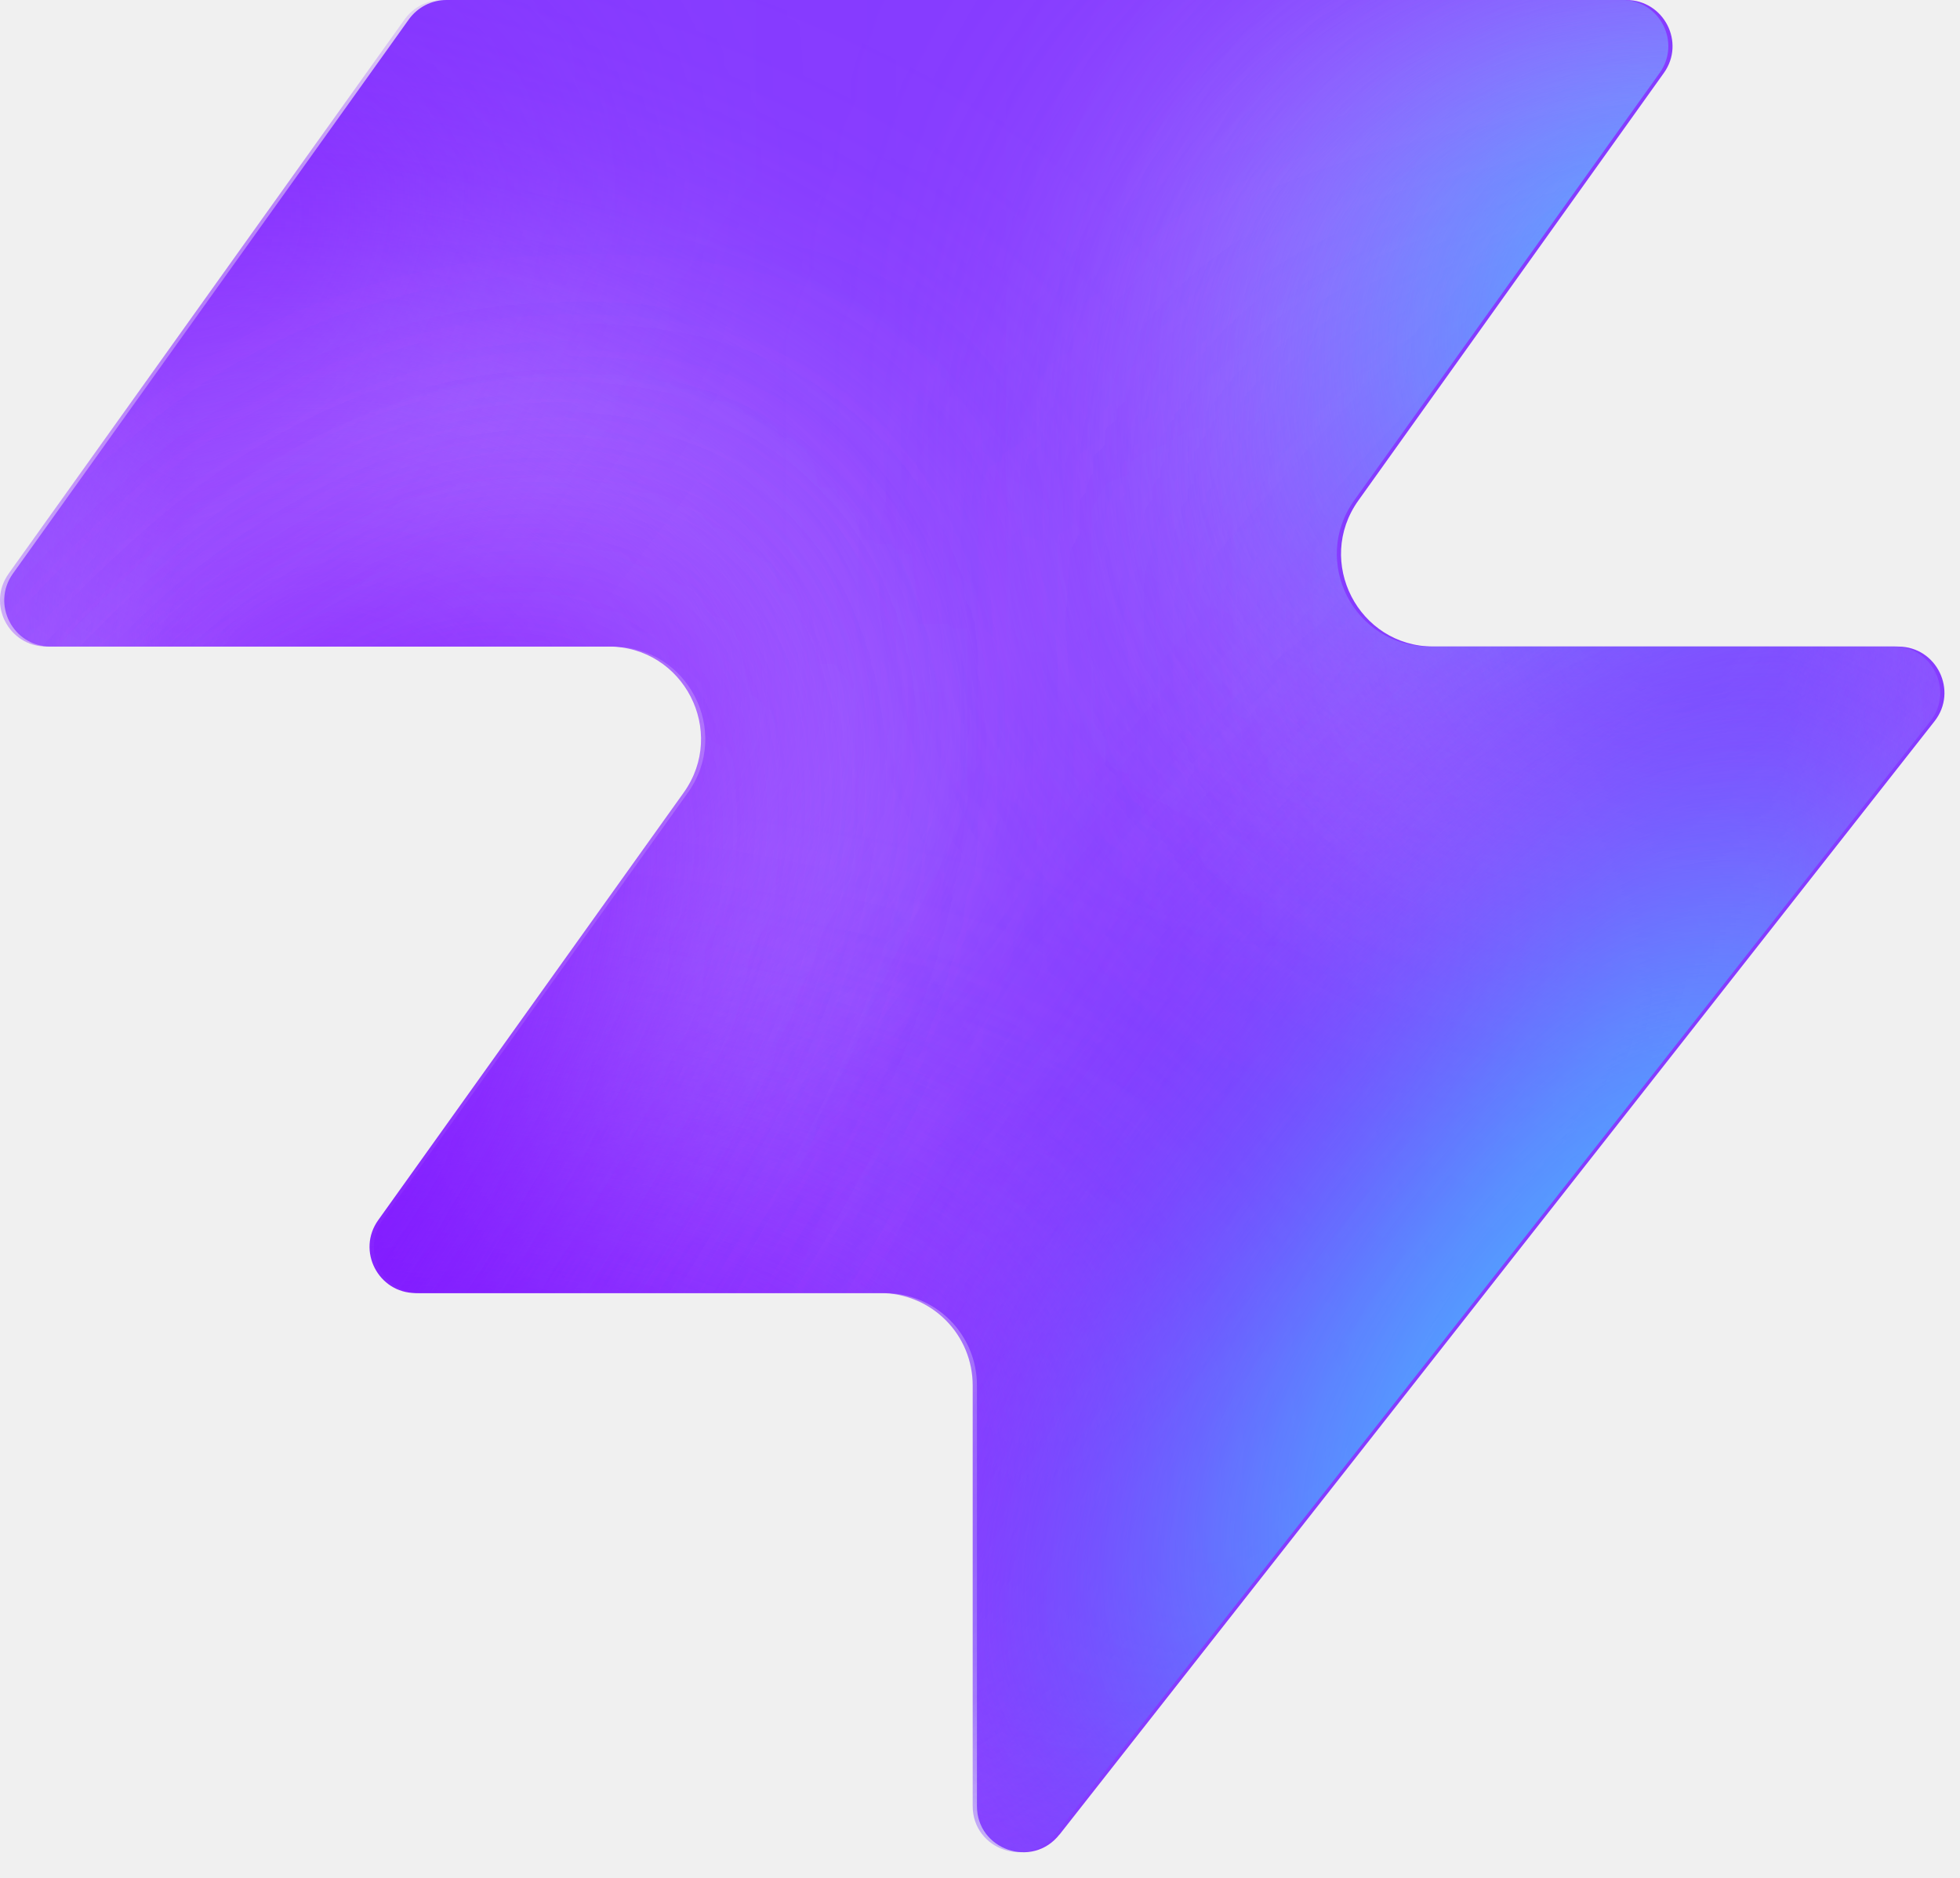
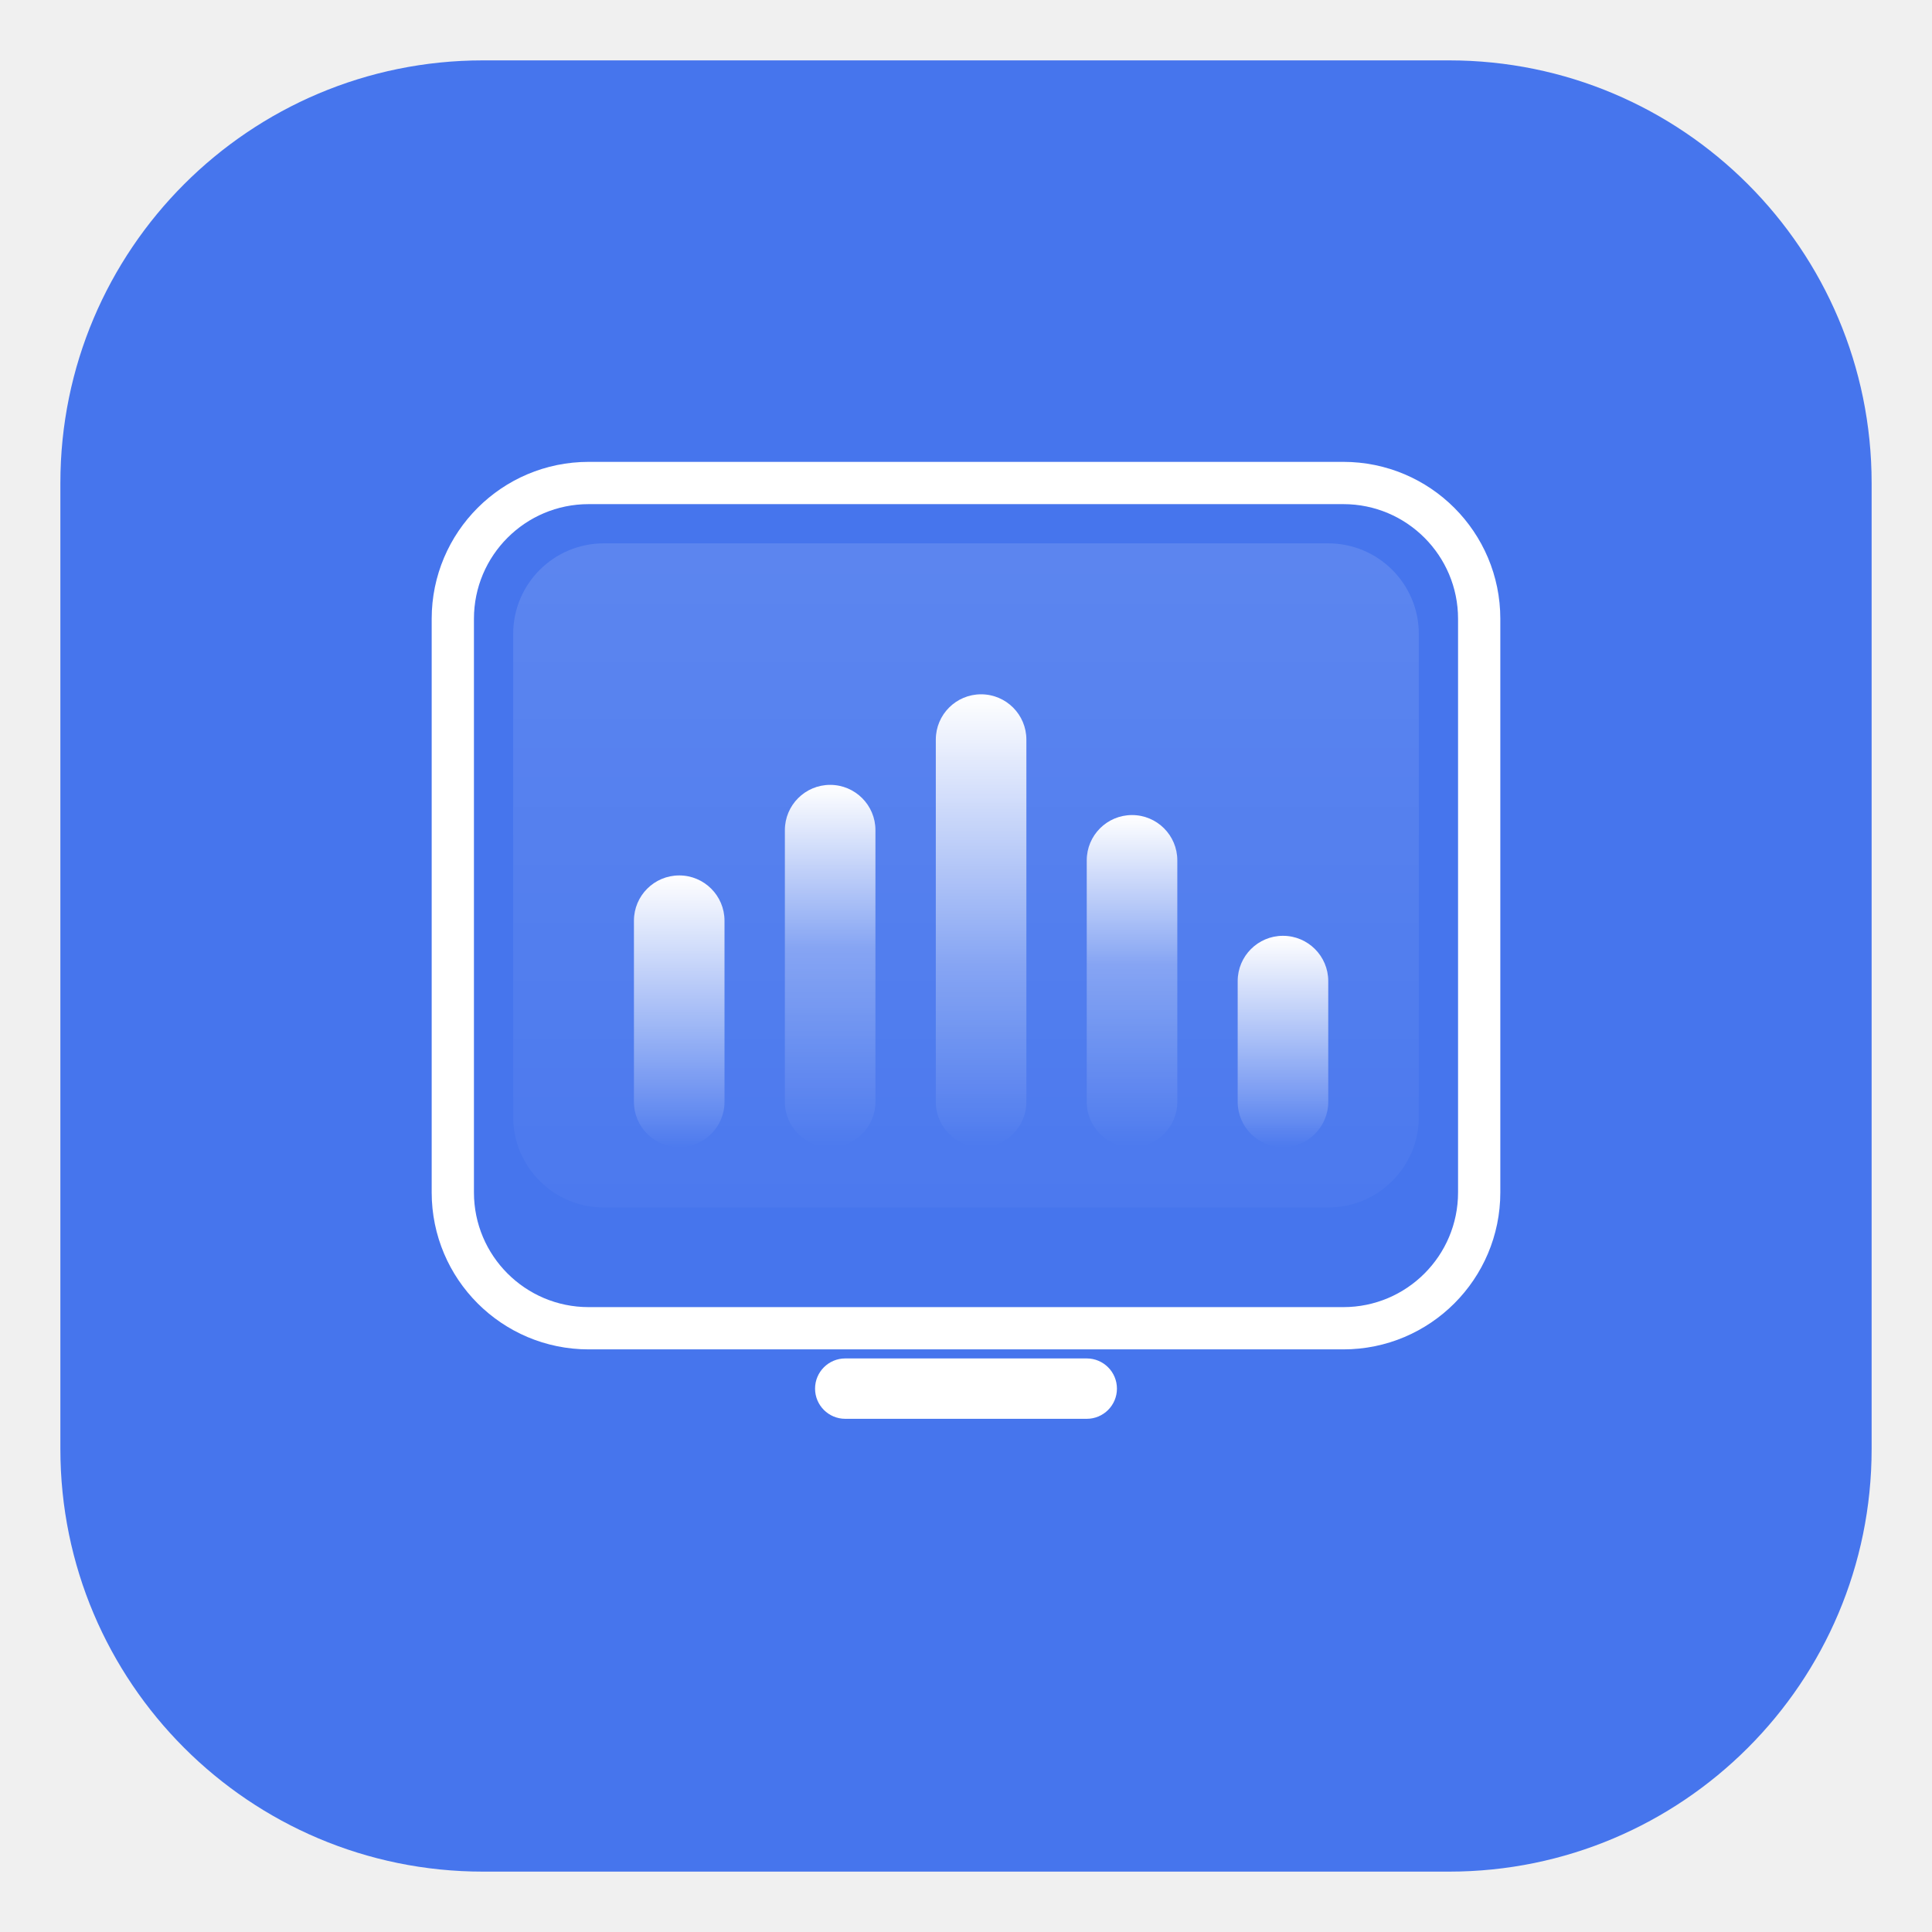
- <svg xmlns="http://www.w3.org/2000/svg" width="48" height="46" fill="none" viewBox="0 0 48 46">
-   <path fill="#863bff" d="M25.946 44.938c-.664.845-2.021.375-2.021-.698V33.937a2.26 2.26 0 0 0-2.262-2.262H10.287c-.92 0-1.456-1.04-.92-1.788l7.48-10.471c1.07-1.497 0-3.578-1.842-3.578H1.237c-.92 0-1.456-1.04-.92-1.788L10.013.474c.214-.297.556-.474.92-.474h28.894c.92 0 1.456 1.04.92 1.788l-7.48 10.471c-1.07 1.498 0 3.579 1.842 3.579h11.377c.943 0 1.473 1.088.89 1.83L25.947 44.94z" style="fill:#863bff;fill:color(display-p3 .525 .23 1);fill-opacity:1" />
-   <mask id="a" width="48" height="46" x="0" y="0" maskUnits="userSpaceOnUse" style="mask-type:alpha">
-     <path fill="#000" d="M25.842 44.938c-.664.844-2.021.375-2.021-.698V33.937a2.26 2.26 0 0 0-2.262-2.262H10.183c-.92 0-1.456-1.04-.92-1.788l7.48-10.471c1.07-1.498 0-3.579-1.842-3.579H1.133c-.92 0-1.456-1.04-.92-1.787L9.91.473c.214-.297.556-.474.92-.474h28.894c.92 0 1.456 1.04.92 1.788l-7.48 10.471c-1.07 1.498 0 3.578 1.842 3.578h11.377c.943 0 1.473 1.088.89 1.832L25.843 44.94z" style="fill:#000;fill-opacity:1" />
-   </mask>
-   <g mask="url(#a)">
-     <g filter="url(#b)">
-       <ellipse cx="5.508" cy="14.704" fill="#ede6ff" rx="5.508" ry="14.704" style="fill:#ede6ff;fill:color(display-p3 .927 .903 1);fill-opacity:1" transform="matrix(.00324 1 1 -.00324 -4.47 31.516)" />
-     </g>
-     <g filter="url(#c)">
-       <ellipse cx="10.399" cy="29.851" fill="#ede6ff" rx="10.399" ry="29.851" style="fill:#ede6ff;fill:color(display-p3 .927 .903 1);fill-opacity:1" transform="matrix(.00324 1 1 -.00324 -39.328 7.883)" />
-     </g>
-     <g filter="url(#d)">
-       <ellipse cx="5.508" cy="30.487" fill="#7e14ff" rx="5.508" ry="30.487" style="fill:#7e14ff;fill:color(display-p3 .492 .077 1);fill-opacity:1" transform="rotate(89.814 -25.913 -14.639)scale(1 -1)" />
-     </g>
-     <g filter="url(#e)">
-       <ellipse cx="5.508" cy="30.599" fill="#7e14ff" rx="5.508" ry="30.599" style="fill:#7e14ff;fill:color(display-p3 .492 .077 1);fill-opacity:1" transform="rotate(89.814 -32.644 -3.334)scale(1 -1)" />
-     </g>
-     <g filter="url(#f)">
-       <ellipse cx="5.508" cy="30.599" fill="#7e14ff" rx="5.508" ry="30.599" style="fill:#7e14ff;fill:color(display-p3 .492 .077 1);fill-opacity:1" transform="matrix(.00324 1 1 -.00324 -34.34 30.47)" />
-     </g>
-     <g filter="url(#g)">
-       <ellipse cx="14.072" cy="22.078" fill="#ede6ff" rx="14.072" ry="22.078" style="fill:#ede6ff;fill:color(display-p3 .927 .903 1);fill-opacity:1" transform="rotate(93.35 24.506 48.493)scale(-1 1)" />
-     </g>
-     <g filter="url(#h)">
-       <ellipse cx="3.47" cy="21.501" fill="#7e14ff" rx="3.47" ry="21.501" style="fill:#7e14ff;fill:color(display-p3 .492 .077 1);fill-opacity:1" transform="rotate(89.009 28.708 47.59)scale(-1 1)" />
-     </g>
-     <g filter="url(#i)">
-       <ellipse cx="3.47" cy="21.501" fill="#7e14ff" rx="3.47" ry="21.501" style="fill:#7e14ff;fill:color(display-p3 .492 .077 1);fill-opacity:1" transform="rotate(89.009 28.708 47.59)scale(-1 1)" />
-     </g>
-     <g filter="url(#j)">
-       <ellipse cx=".387" cy="8.972" fill="#7e14ff" rx="4.407" ry="29.108" style="fill:#7e14ff;fill:color(display-p3 .492 .077 1);fill-opacity:1" transform="rotate(39.51 .387 8.972)" />
-     </g>
-     <g filter="url(#k)">
-       <ellipse cx="47.523" cy="-6.092" fill="#7e14ff" rx="4.407" ry="29.108" style="fill:#7e14ff;fill:color(display-p3 .492 .077 1);fill-opacity:1" transform="rotate(37.892 47.523 -6.092)" />
-     </g>
-     <g filter="url(#l)">
-       <ellipse cx="41.412" cy="6.333" fill="#47bfff" rx="5.971" ry="9.665" style="fill:#47bfff;fill:color(display-p3 .28 .748 1);fill-opacity:1" transform="rotate(37.892 41.412 6.333)" />
-     </g>
-     <g filter="url(#m)">
-       <ellipse cx="-1.879" cy="38.332" fill="#7e14ff" rx="4.407" ry="29.108" style="fill:#7e14ff;fill:color(display-p3 .492 .077 1);fill-opacity:1" transform="rotate(37.892 -1.88 38.332)" />
-     </g>
-     <g filter="url(#n)">
-       <ellipse cx="-1.879" cy="38.332" fill="#7e14ff" rx="4.407" ry="29.108" style="fill:#7e14ff;fill:color(display-p3 .492 .077 1);fill-opacity:1" transform="rotate(37.892 -1.88 38.332)" />
-     </g>
-     <g filter="url(#o)">
-       <ellipse cx="35.651" cy="29.907" fill="#7e14ff" rx="4.407" ry="29.108" style="fill:#7e14ff;fill:color(display-p3 .492 .077 1);fill-opacity:1" transform="rotate(37.892 35.651 29.907)" />
-     </g>
-     <g filter="url(#p)">
-       <ellipse cx="38.418" cy="32.4" fill="#47bfff" rx="5.971" ry="15.297" style="fill:#47bfff;fill:color(display-p3 .28 .748 1);fill-opacity:1" transform="rotate(37.892 38.418 32.4)" />
-     </g>
-   </g>
+ <svg xmlns="http://www.w3.org/2000/svg" viewBox="0 0 128 128" width="128" height="128">
  <defs>
-     <filter id="b" width="60.045" height="41.654" x="-19.77" y="16.149" color-interpolation-filters="sRGB" filterUnits="userSpaceOnUse">
-       <feFlood flood-opacity="0" result="BackgroundImageFix" />
-       <feBlend in="SourceGraphic" in2="BackgroundImageFix" result="shape" />
-       <feGaussianBlur result="effect1_foregroundBlur_2002_17158" stdDeviation="7.659" />
-     </filter>
-     <filter id="c" width="90.34" height="51.437" x="-54.613" y="-7.533" color-interpolation-filters="sRGB" filterUnits="userSpaceOnUse">
-       <feFlood flood-opacity="0" result="BackgroundImageFix" />
-       <feBlend in="SourceGraphic" in2="BackgroundImageFix" result="shape" />
-       <feGaussianBlur result="effect1_foregroundBlur_2002_17158" stdDeviation="7.659" />
-     </filter>
-     <filter id="d" width="79.355" height="29.4" x="-49.64" y="2.03" color-interpolation-filters="sRGB" filterUnits="userSpaceOnUse">
-       <feFlood flood-opacity="0" result="BackgroundImageFix" />
-       <feBlend in="SourceGraphic" in2="BackgroundImageFix" result="shape" />
-       <feGaussianBlur result="effect1_foregroundBlur_2002_17158" stdDeviation="4.596" />
-     </filter>
-     <filter id="e" width="79.579" height="29.4" x="-45.045" y="20.029" color-interpolation-filters="sRGB" filterUnits="userSpaceOnUse">
-       <feFlood flood-opacity="0" result="BackgroundImageFix" />
-       <feBlend in="SourceGraphic" in2="BackgroundImageFix" result="shape" />
-       <feGaussianBlur result="effect1_foregroundBlur_2002_17158" stdDeviation="4.596" />
-     </filter>
-     <filter id="f" width="79.579" height="29.4" x="-43.513" y="21.178" color-interpolation-filters="sRGB" filterUnits="userSpaceOnUse">
-       <feFlood flood-opacity="0" result="BackgroundImageFix" />
-       <feBlend in="SourceGraphic" in2="BackgroundImageFix" result="shape" />
-       <feGaussianBlur result="effect1_foregroundBlur_2002_17158" stdDeviation="4.596" />
-     </filter>
-     <filter id="g" width="74.749" height="58.852" x="15.756" y="-17.901" color-interpolation-filters="sRGB" filterUnits="userSpaceOnUse">
-       <feFlood flood-opacity="0" result="BackgroundImageFix" />
-       <feBlend in="SourceGraphic" in2="BackgroundImageFix" result="shape" />
-       <feGaussianBlur result="effect1_foregroundBlur_2002_17158" stdDeviation="7.659" />
-     </filter>
-     <filter id="h" width="61.377" height="25.362" x="23.548" y="2.284" color-interpolation-filters="sRGB" filterUnits="userSpaceOnUse">
-       <feFlood flood-opacity="0" result="BackgroundImageFix" />
-       <feBlend in="SourceGraphic" in2="BackgroundImageFix" result="shape" />
-       <feGaussianBlur result="effect1_foregroundBlur_2002_17158" stdDeviation="4.596" />
-     </filter>
-     <filter id="i" width="61.377" height="25.362" x="23.548" y="2.284" color-interpolation-filters="sRGB" filterUnits="userSpaceOnUse">
-       <feFlood flood-opacity="0" result="BackgroundImageFix" />
-       <feBlend in="SourceGraphic" in2="BackgroundImageFix" result="shape" />
-       <feGaussianBlur result="effect1_foregroundBlur_2002_17158" stdDeviation="4.596" />
-     </filter>
-     <filter id="j" width="56.045" height="63.649" x="-27.636" y="-22.853" color-interpolation-filters="sRGB" filterUnits="userSpaceOnUse">
-       <feFlood flood-opacity="0" result="BackgroundImageFix" />
-       <feBlend in="SourceGraphic" in2="BackgroundImageFix" result="shape" />
-       <feGaussianBlur result="effect1_foregroundBlur_2002_17158" stdDeviation="4.596" />
-     </filter>
-     <filter id="k" width="54.814" height="64.646" x="20.116" y="-38.415" color-interpolation-filters="sRGB" filterUnits="userSpaceOnUse">
-       <feFlood flood-opacity="0" result="BackgroundImageFix" />
-       <feBlend in="SourceGraphic" in2="BackgroundImageFix" result="shape" />
-       <feGaussianBlur result="effect1_foregroundBlur_2002_17158" stdDeviation="4.596" />
-     </filter>
-     <filter id="l" width="33.541" height="35.313" x="24.641" y="-11.323" color-interpolation-filters="sRGB" filterUnits="userSpaceOnUse">
-       <feFlood flood-opacity="0" result="BackgroundImageFix" />
-       <feBlend in="SourceGraphic" in2="BackgroundImageFix" result="shape" />
-       <feGaussianBlur result="effect1_foregroundBlur_2002_17158" stdDeviation="4.596" />
-     </filter>
-     <filter id="m" width="54.814" height="64.646" x="-29.286" y="6.009" color-interpolation-filters="sRGB" filterUnits="userSpaceOnUse">
-       <feFlood flood-opacity="0" result="BackgroundImageFix" />
-       <feBlend in="SourceGraphic" in2="BackgroundImageFix" result="shape" />
-       <feGaussianBlur result="effect1_foregroundBlur_2002_17158" stdDeviation="4.596" />
-     </filter>
-     <filter id="n" width="54.814" height="64.646" x="-29.286" y="6.009" color-interpolation-filters="sRGB" filterUnits="userSpaceOnUse">
-       <feFlood flood-opacity="0" result="BackgroundImageFix" />
-       <feBlend in="SourceGraphic" in2="BackgroundImageFix" result="shape" />
-       <feGaussianBlur result="effect1_foregroundBlur_2002_17158" stdDeviation="4.596" />
-     </filter>
-     <filter id="o" width="54.814" height="64.646" x="8.244" y="-2.416" color-interpolation-filters="sRGB" filterUnits="userSpaceOnUse">
-       <feFlood flood-opacity="0" result="BackgroundImageFix" />
-       <feBlend in="SourceGraphic" in2="BackgroundImageFix" result="shape" />
-       <feGaussianBlur result="effect1_foregroundBlur_2002_17158" stdDeviation="4.596" />
-     </filter>
-     <filter id="p" width="39.409" height="43.623" x="18.713" y="10.588" color-interpolation-filters="sRGB" filterUnits="userSpaceOnUse">
-       <feFlood flood-opacity="0" result="BackgroundImageFix" />
-       <feBlend in="SourceGraphic" in2="BackgroundImageFix" result="shape" />
-       <feGaussianBlur result="effect1_foregroundBlur_2002_17158" stdDeviation="4.596" />
-     </filter>
+     <linearGradient id="glow" x1="0%" y1="0%" x2="0%" y2="100%">
+       <stop offset="0%" style="stop-color:white;stop-opacity:0.12" />
+       <stop offset="100%" style="stop-color:white;stop-opacity:0.03" />
+     </linearGradient>
+     <linearGradient id="bar1" x1="0%" y1="100%" x2="0%" y2="0%">
+       <stop offset="0%" style="stop-color:white;stop-opacity:0" />
+       <stop offset="100%" style="stop-color:white;stop-opacity:1" />
+     </linearGradient>
+     <linearGradient id="bar2" x1="0%" y1="100%" x2="0%" y2="0%">
+       <stop offset="0%" style="stop-color:white;stop-opacity:0" />
+       <stop offset="55%" style="stop-color:white;stop-opacity:0.3" />
+       <stop offset="100%" style="stop-color:white;stop-opacity:1" />
+     </linearGradient>
+     <linearGradient id="bar3" x1="0%" y1="100%" x2="0%" y2="0%">
+       <stop offset="0%" style="stop-color:white;stop-opacity:0" />
+       <stop offset="40%" style="stop-color:white;stop-opacity:0.3" />
+       <stop offset="100%" style="stop-color:white;stop-opacity:1" />
+     </linearGradient>
  </defs>
+   <rect x="4" y="4" width="120" height="120" rx="28" fill="#4675ED" />
+   <rect x="30" y="32" width="68" height="56" rx="9" fill="none" stroke="white" stroke-width="2.8" stroke-linecap="round" />
+   <rect x="34" y="36" width="60" height="44" rx="6" fill="url(#glow)" />
+   <rect x="42" y="58" width="6" height="18" rx="3" fill="url(#bar1)" />
+   <rect x="52" y="52" width="6" height="24" rx="3" fill="url(#bar2)" />
+   <rect x="62" y="46" width="6" height="30" rx="3" fill="url(#bar3)" />
+   <rect x="72" y="54" width="6" height="22" rx="3" fill="url(#bar2)" />
+   <rect x="82" y="62" width="6" height="14" rx="3" fill="url(#bar1)" />
+   <rect x="54" y="90" width="20" height="4" rx="2" fill="white" />
</svg>
